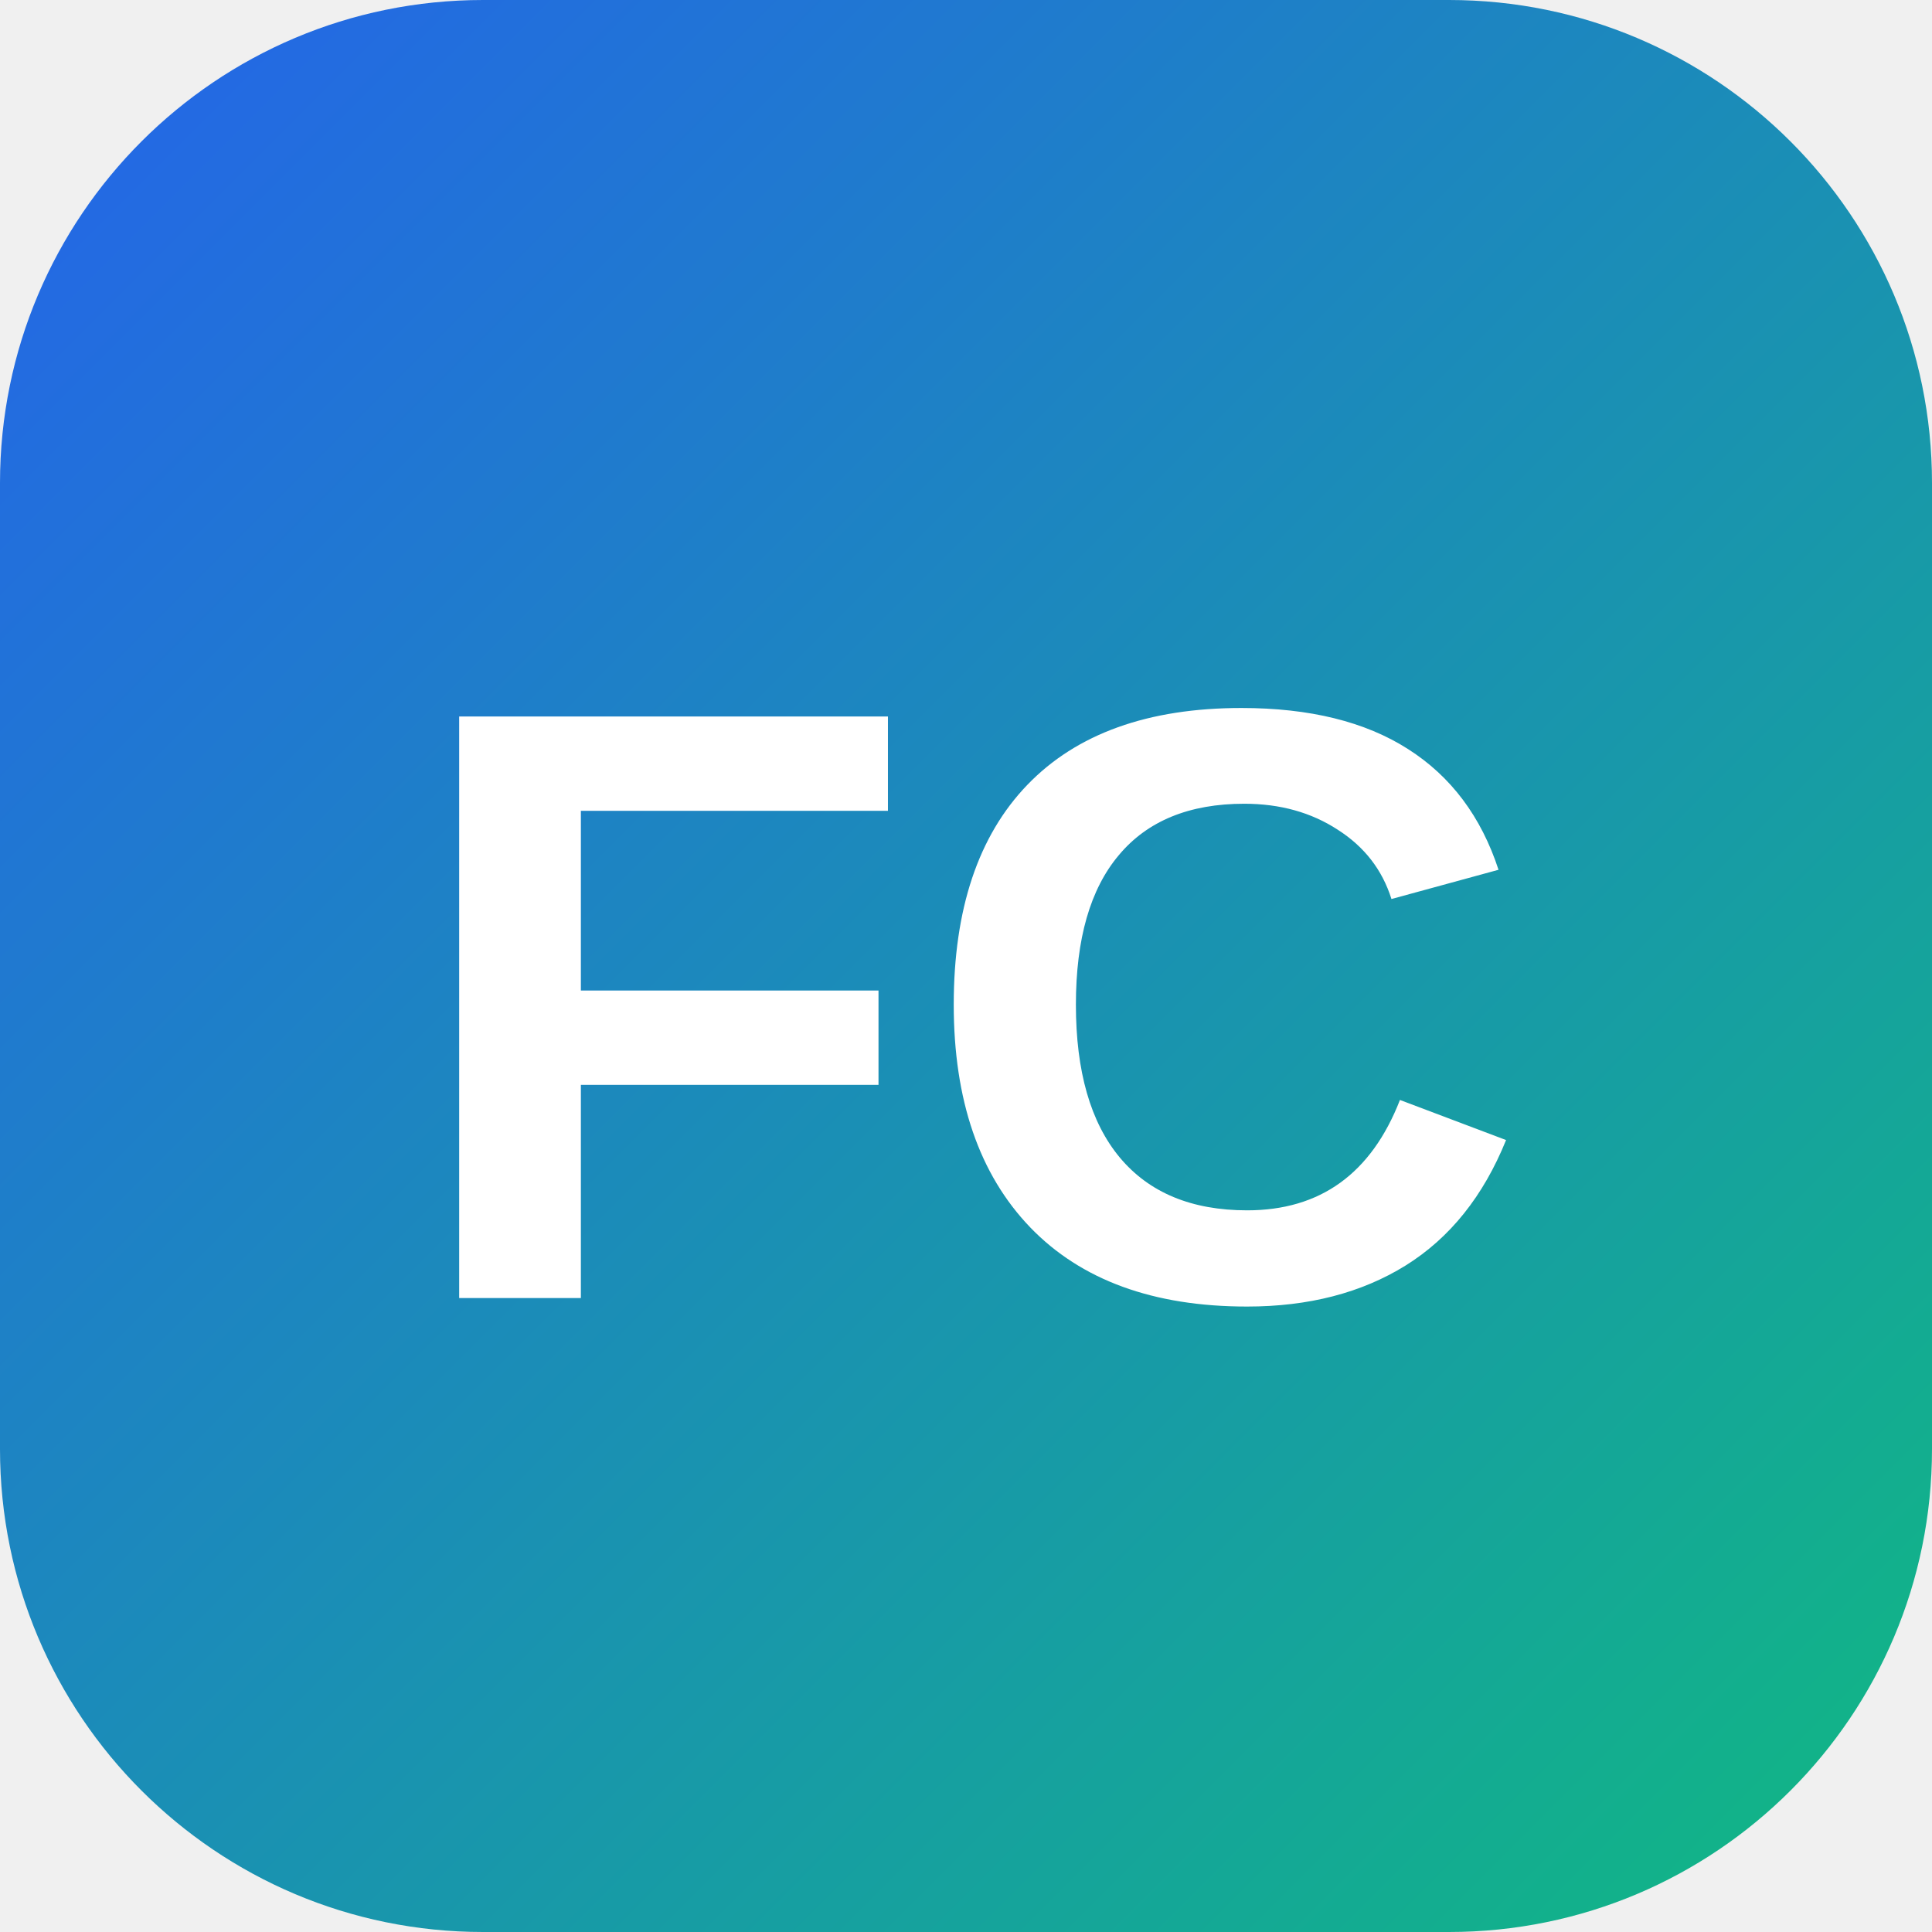
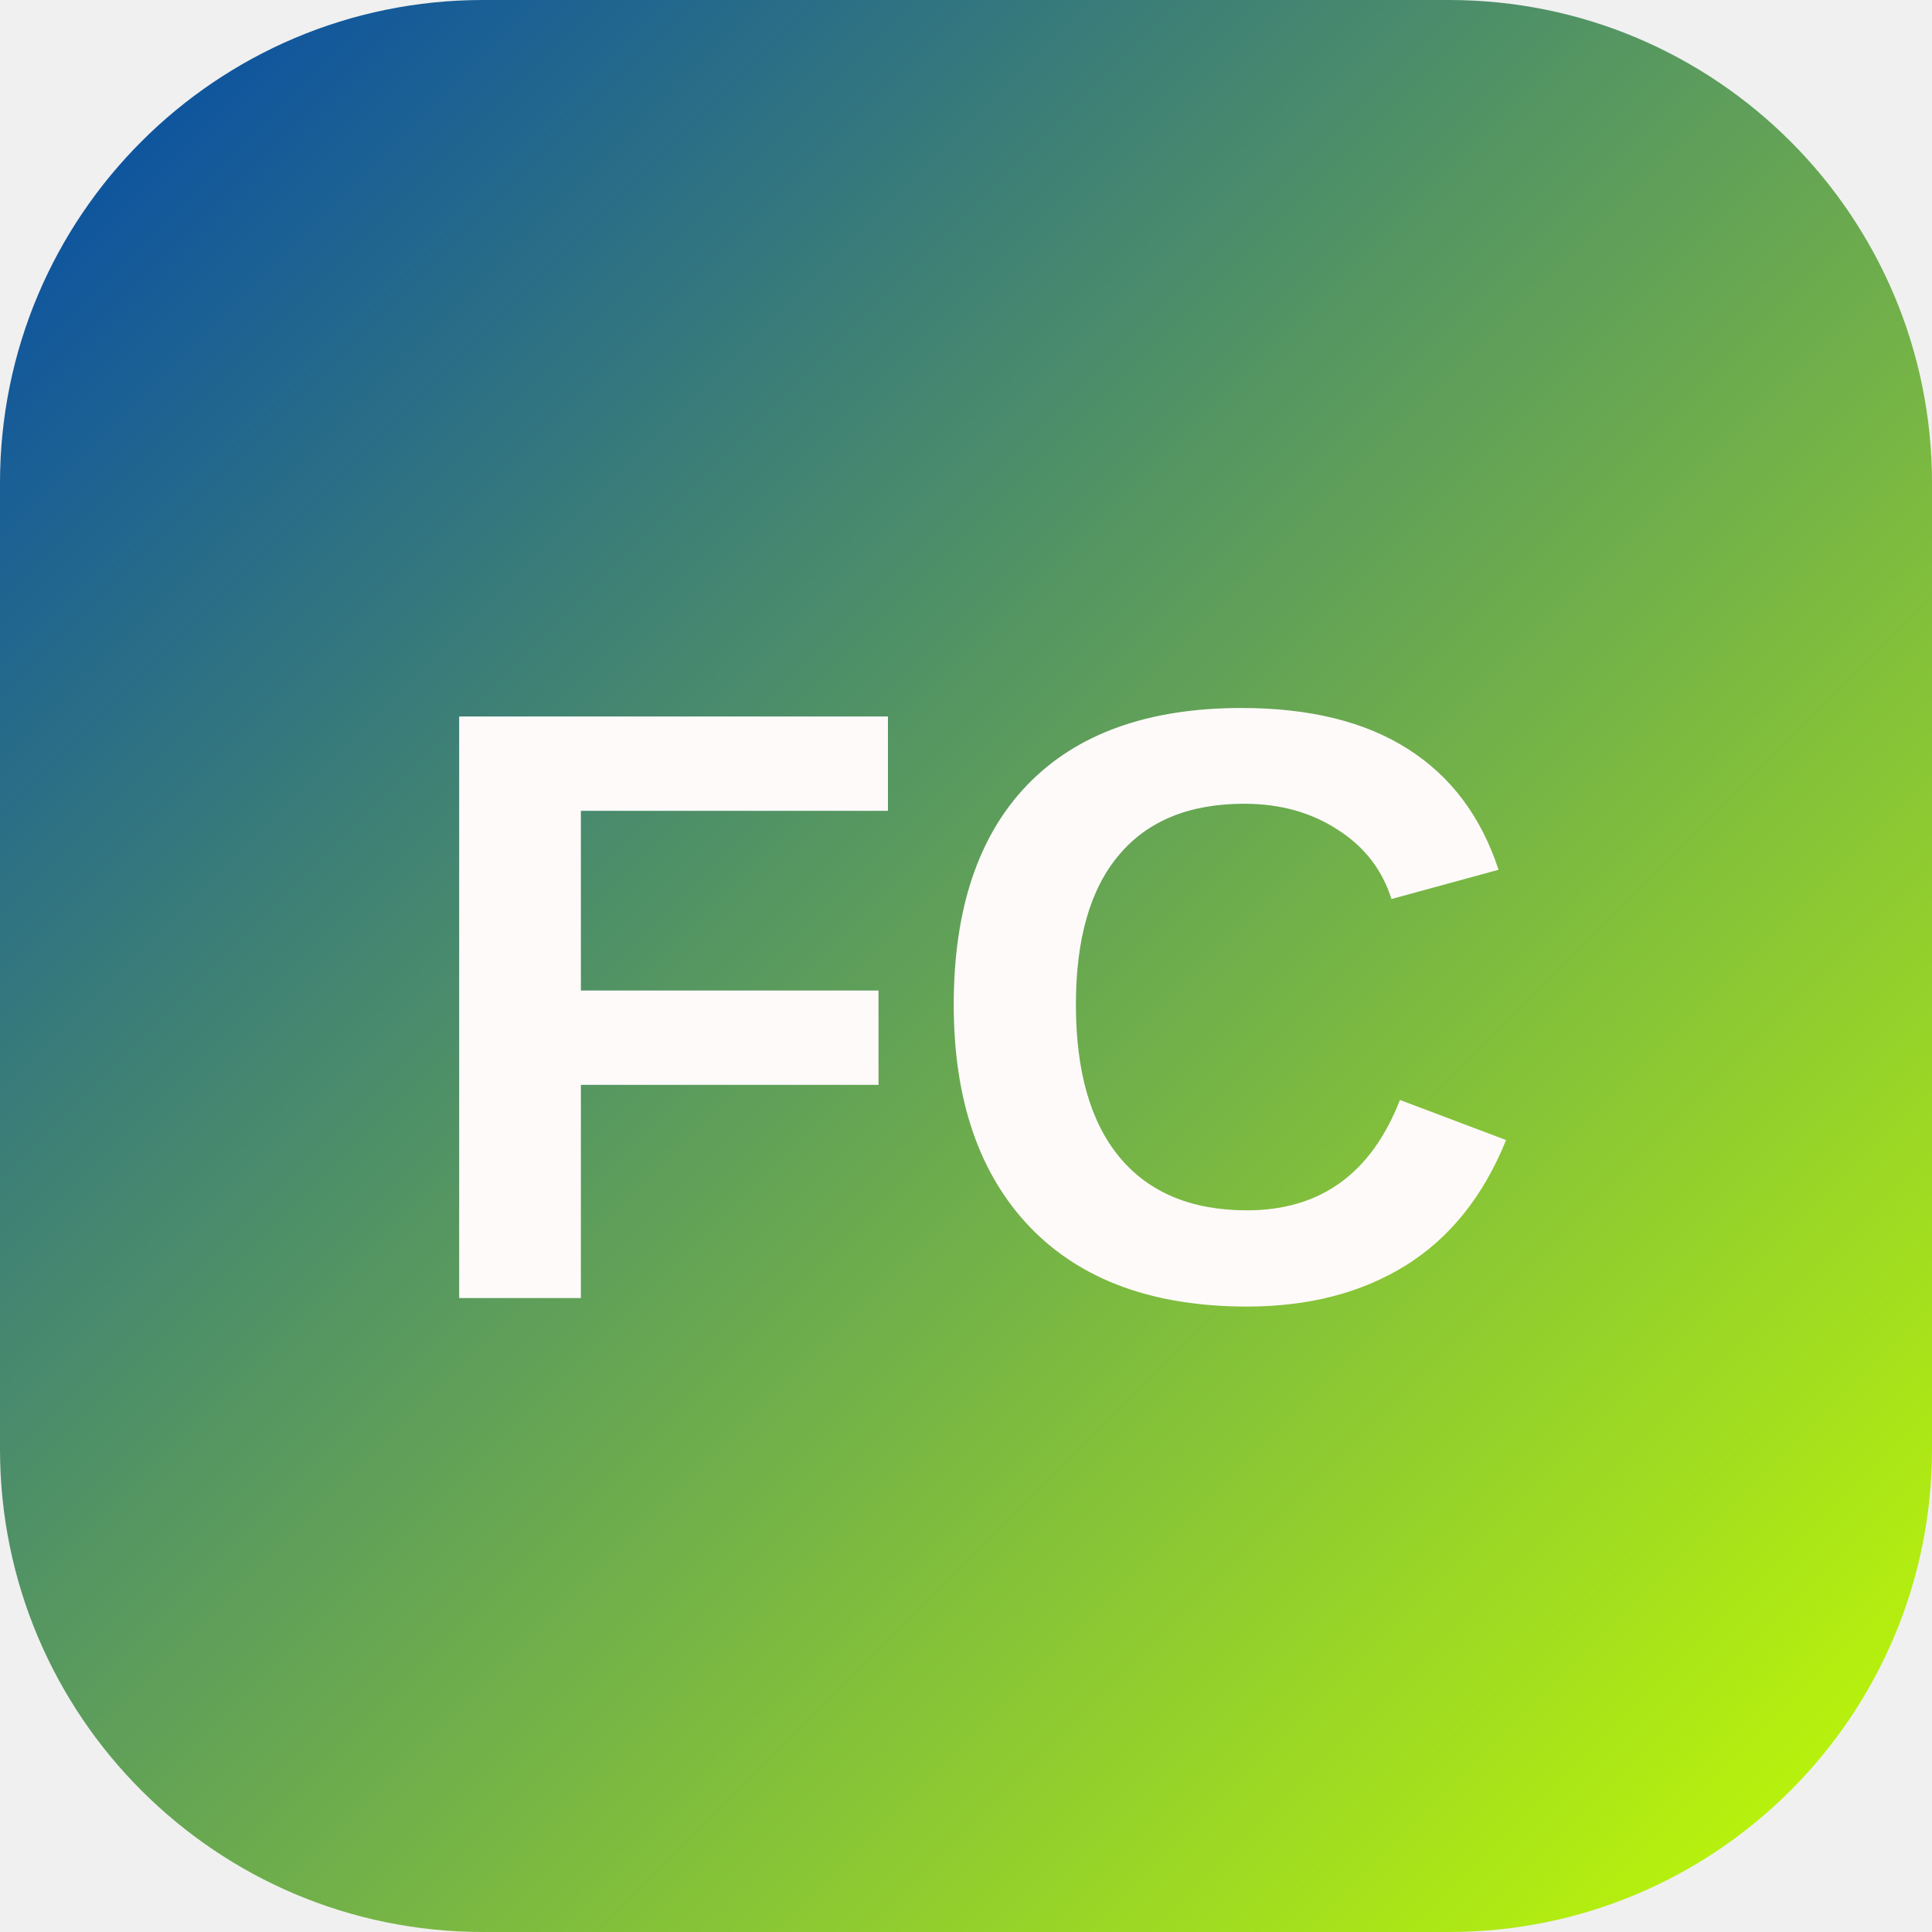
<svg xmlns="http://www.w3.org/2000/svg" viewBox="0 0 64 64">
  <defs>
    <linearGradient id="g" x1="0%" y1="0%" x2="100%" y2="100%">
-       <stop offset="0%" stop-color="#2563eb" />
-       <stop offset="100%" stop-color="#10b981" />
+       <stop offset="0%" stop-color="#0047AB" />
+       <stop offset="100%" stop-color="#C6FF00" />
    </linearGradient>
  </defs>
  <rect width="64" height="64" rx="16" fill="url(#g)" />
-   <text x="32" y="43" font-family="Arial, sans-serif" font-weight="800" font-size="28" fill="#ffffff" text-anchor="middle">FC</text>
+   <text x="32" y="43" font-family="Arial, sans-serif" font-weight="800" font-size="28" fill="#FFFAFA" text-anchor="middle">FC</text>
</svg>
